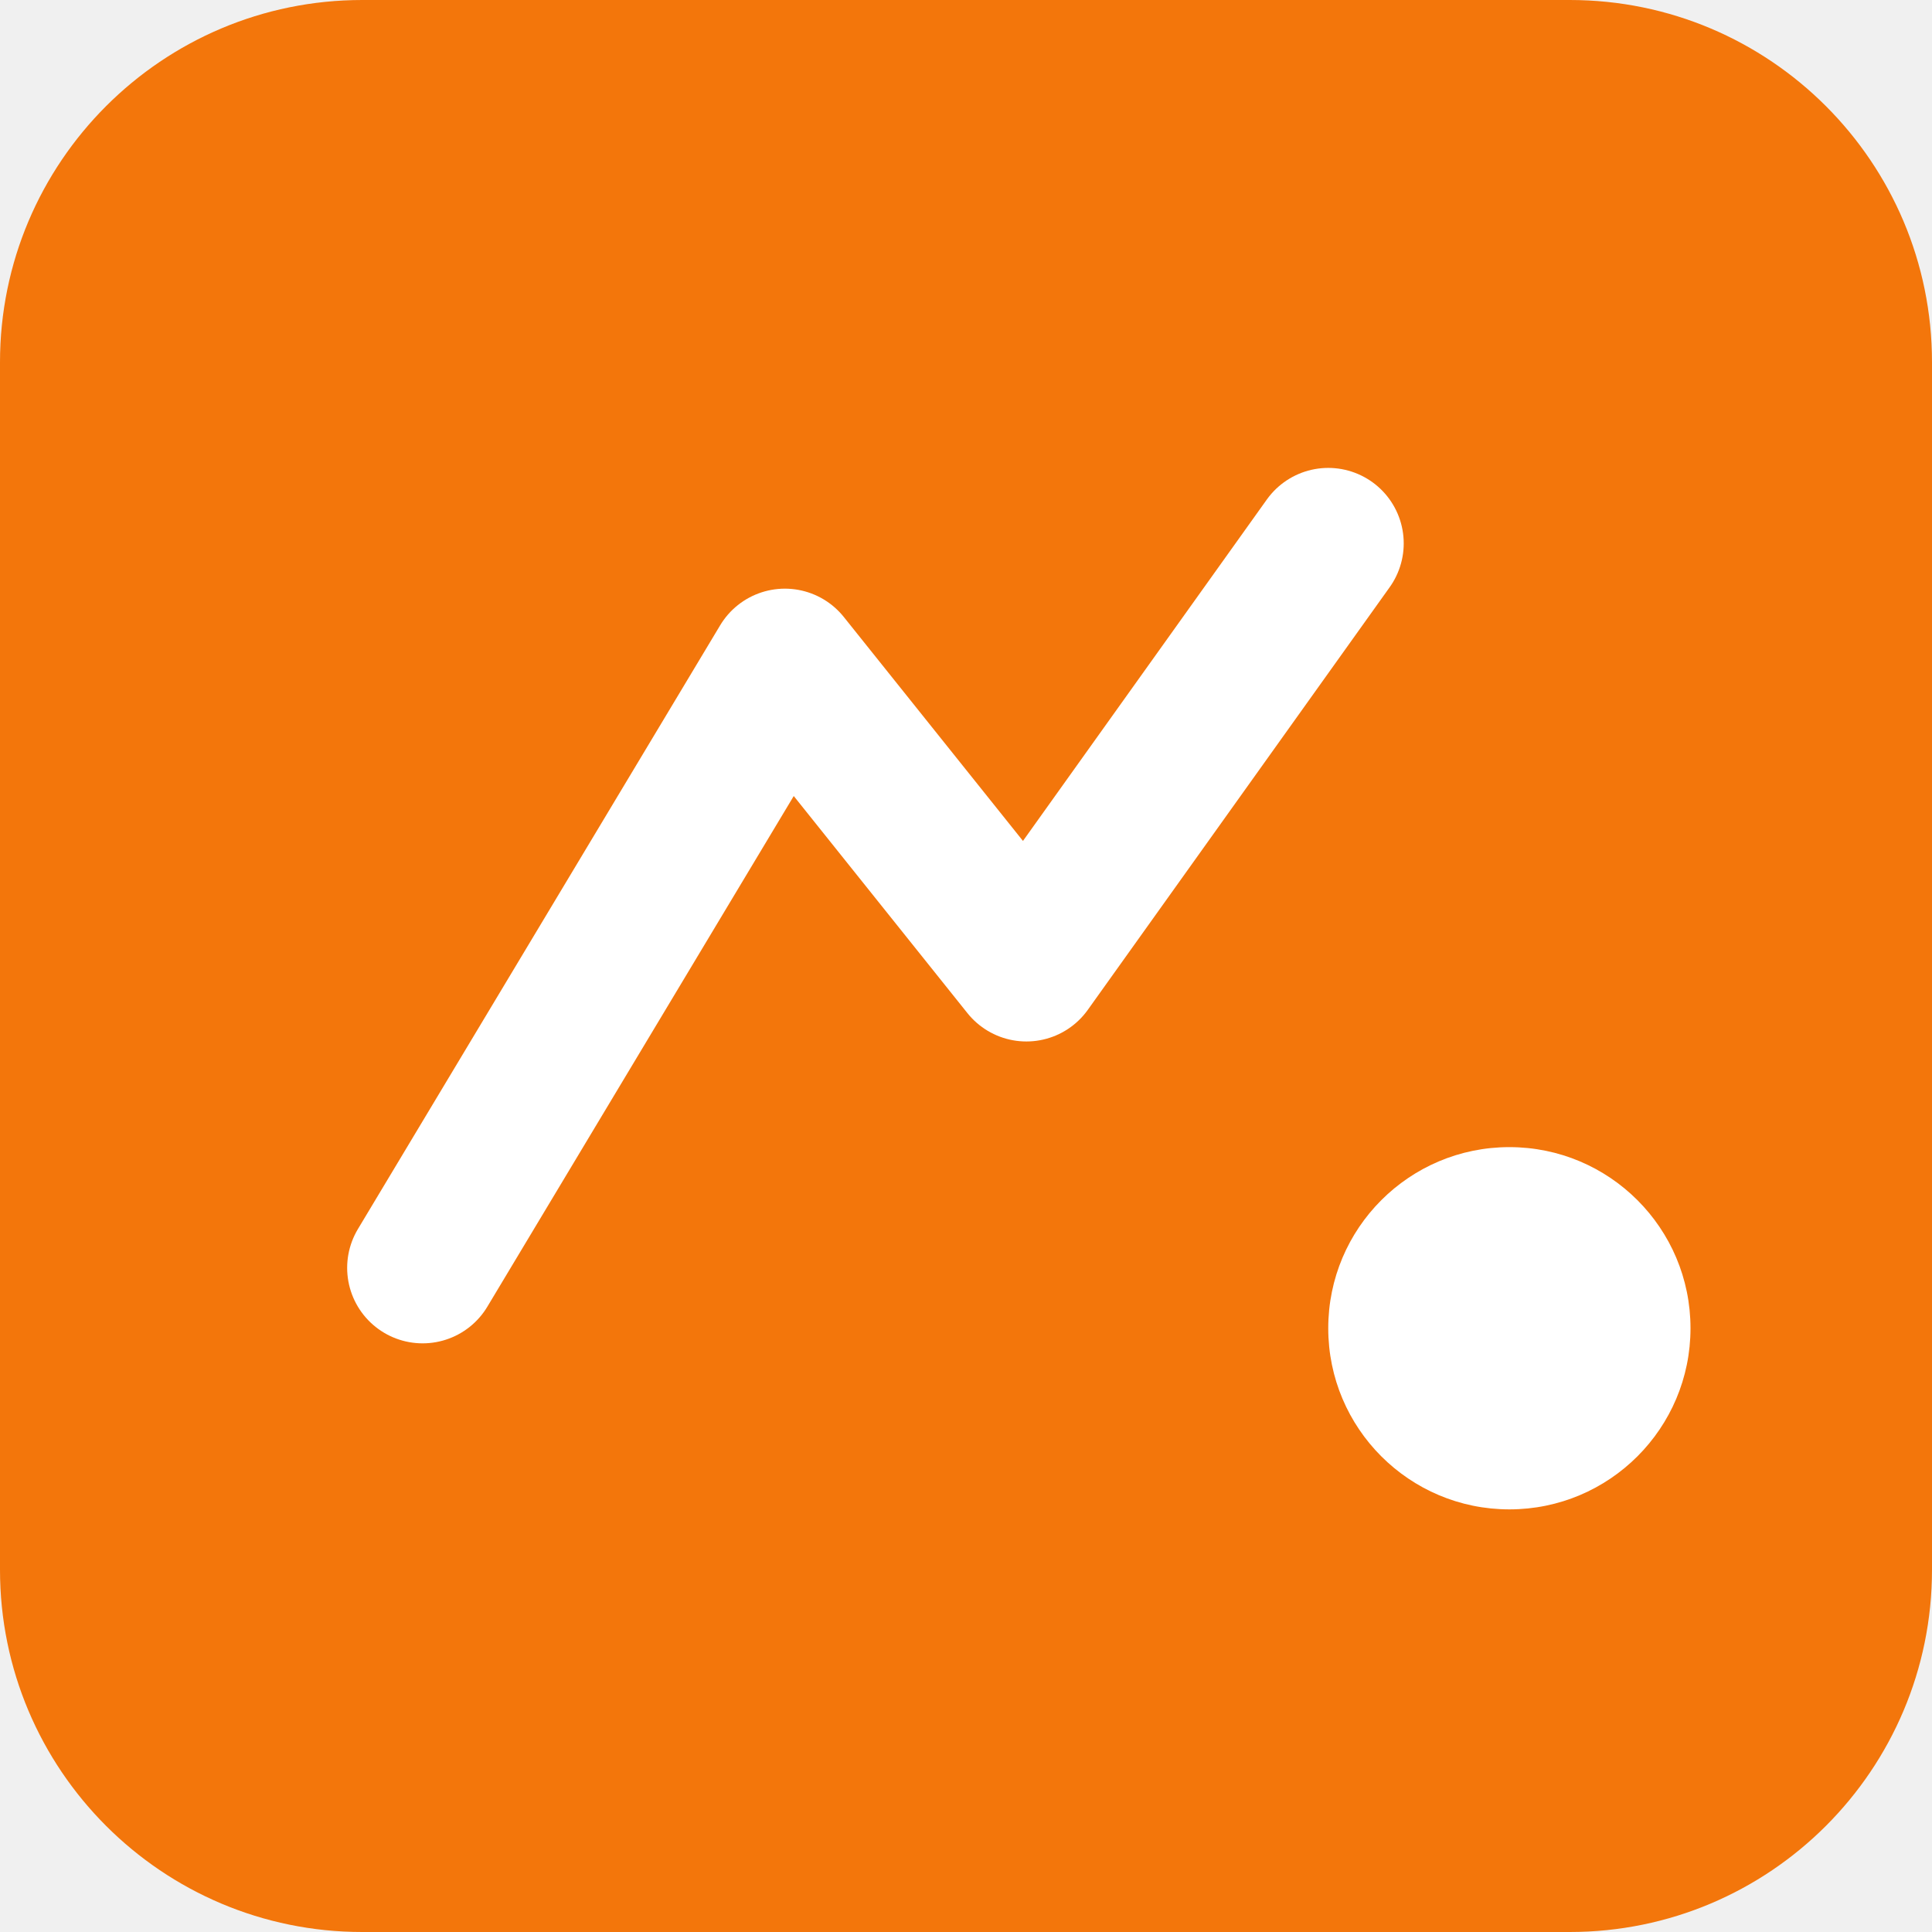
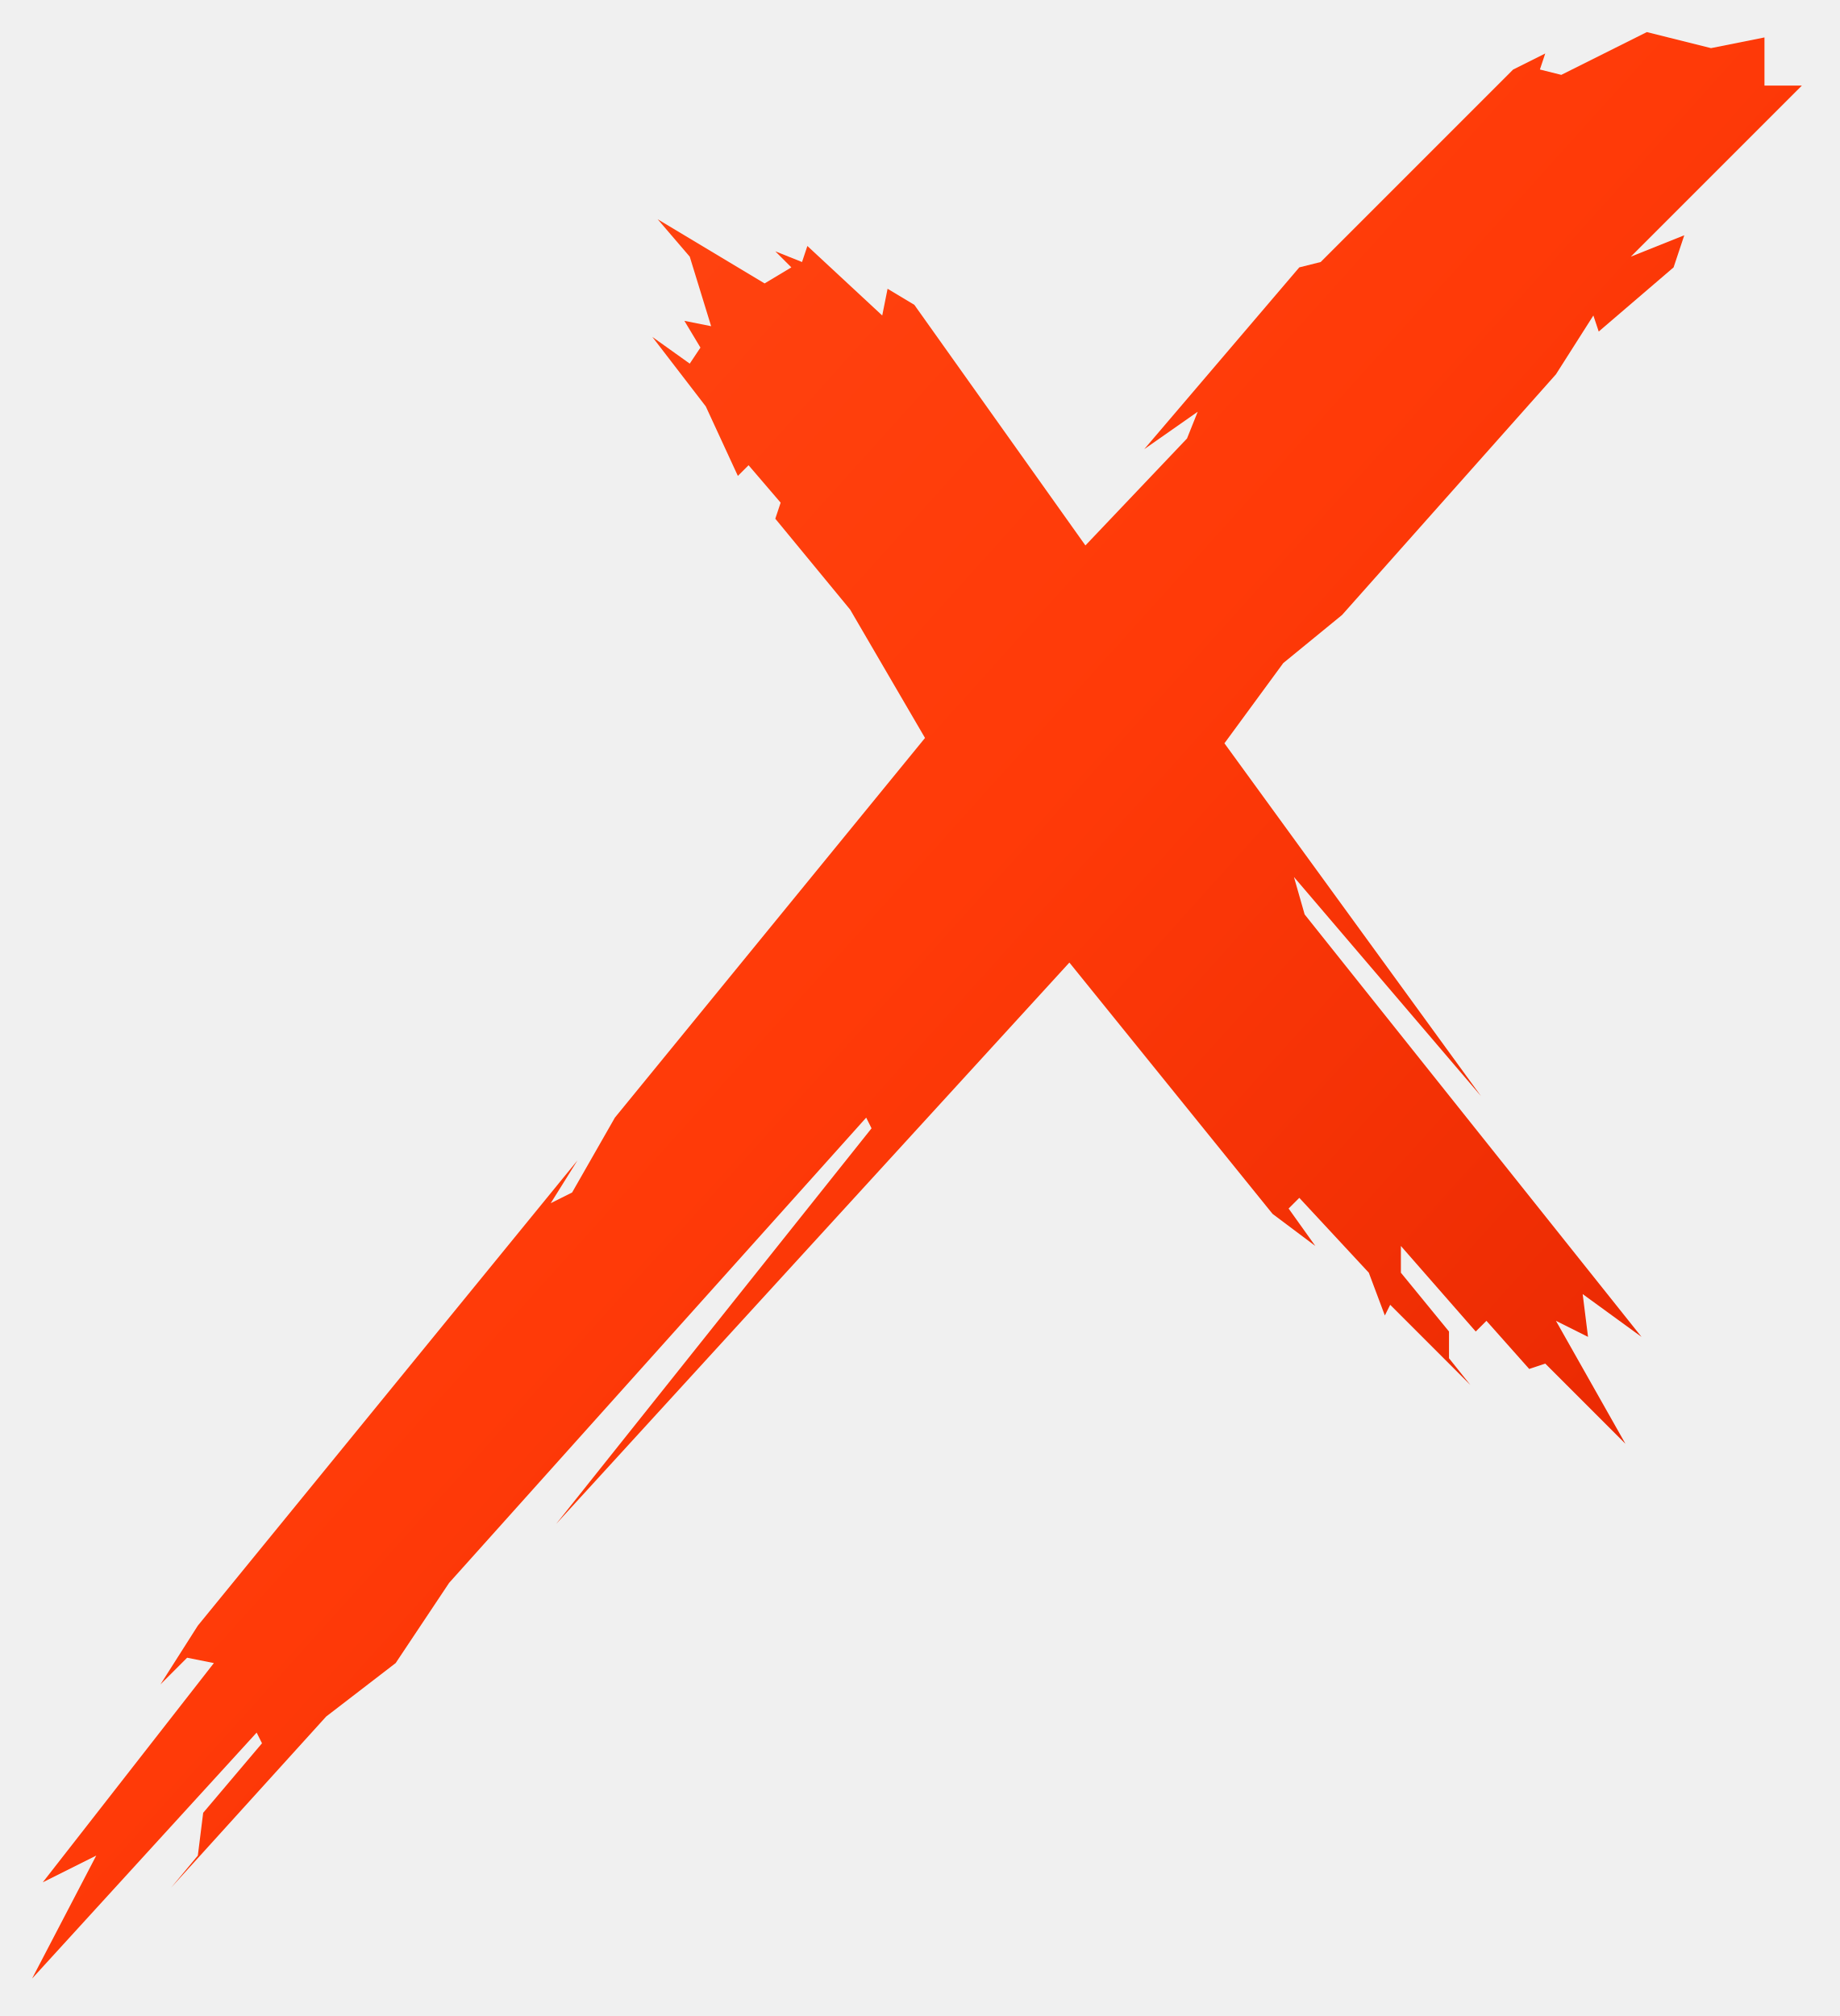
- <svg xmlns="http://www.w3.org/2000/svg" viewBox="0 0 64 64" fill="none">
-   <rect width="64" height="64" rx="12" fill="#f3760b" />
-   <path d="M14 42 L26 22 L34 32 L44 18" stroke="#fff" stroke-width="5" stroke-linecap="round" stroke-linejoin="round" fill="none" />
-   <circle cx="50" cy="44" r="6" fill="#fff" />
+ <svg xmlns="http://www.w3.org/2000/svg" width="344" height="377" viewBox="0 0 344 377" role="img" aria-label="DirtBikeX orange X mark">
+   <defs>
+     <linearGradient id="orangeXGradient" x1="0" y1="0" x2="1" y2="1">
+       <stop offset="0%" stop-color="#ff4a16" />
+       <stop offset="48%" stop-color="#ff3a08" />
+       <stop offset="100%" stop-color="#df2100" />
+     </linearGradient>
+   </defs>
+   <path d="M330.0 7.0 L320.0 9.0 L308.0 6.0 L292.0 14.0 L288.0 13.0 L289.0 10.0 L283.0 13.0 L247.0 49.0 L243.0 50.0 L214.0 84.0 L224.0 77.0 L222.0 82.0 L203.0 102.0 L171.0 57.0 L166.0 54.0 L165.0 59.0 L151.0 46.0 L150.0 49.0 L145.0 47.0 L148.0 50.0 L143.0 53.0 L123.0 41.0 L129.0 48.0 L133.0 61.0 L128.0 60.0 L131.0 65.0 L129.0 68.0 L122.0 63.0 L132.0 76.0 L138.0 89.0 L140.0 87.0 L146.0 94.0 L145.0 97.0 L159.0 114.0 L173.0 138.0 L115.0 209.0 L107.0 223.0 L103.0 225.0 L108.0 217.0 L37.0 304.0 L30.0 315.0 L35.0 310.0 L40.0 311.0 L8.0 352.0 L18.0 347.0 L6.0 370.0 L48.0 324.0 L49.0 326.0 L38.0 339.0 L37.0 347.0 L32.0 353.0 L61.0 321.0 L74.0 311.0 L84.0 296.0 L162.0 209.0 L163.0 211.0 L104.0 285.0 L200.0 180.0 L238.0 227.0 L246.0 233.0 L241.0 226.0 L243.0 224.0 L256.0 238.0 L259.0 246.0 L260.0 244.0 L275.0 259.0 L271.0 254.0 L271.0 249.0 L262.0 238.0 L262.0 233.0 L276.0 249.0 L278.0 247.0 L286.0 256.0 L289.0 255.0 L304.0 270.0 L291.0 247.0 L297.0 250.0 L296.0 242.0 L307.0 250.0 L244.0 171.0 L242.0 164.0 L277.0 205.0 L229.0 139.0 L240.0 124.0 L251.0 115.0 L291.0 70.0 L298.0 59.0 L299.0 62.0 L313.0 50.0 L315.0 44.0 L305.0 48.0 L337.0 16.0 L330.0 16.0 Z" fill="url(#orangeXGradient)" />
</svg>
